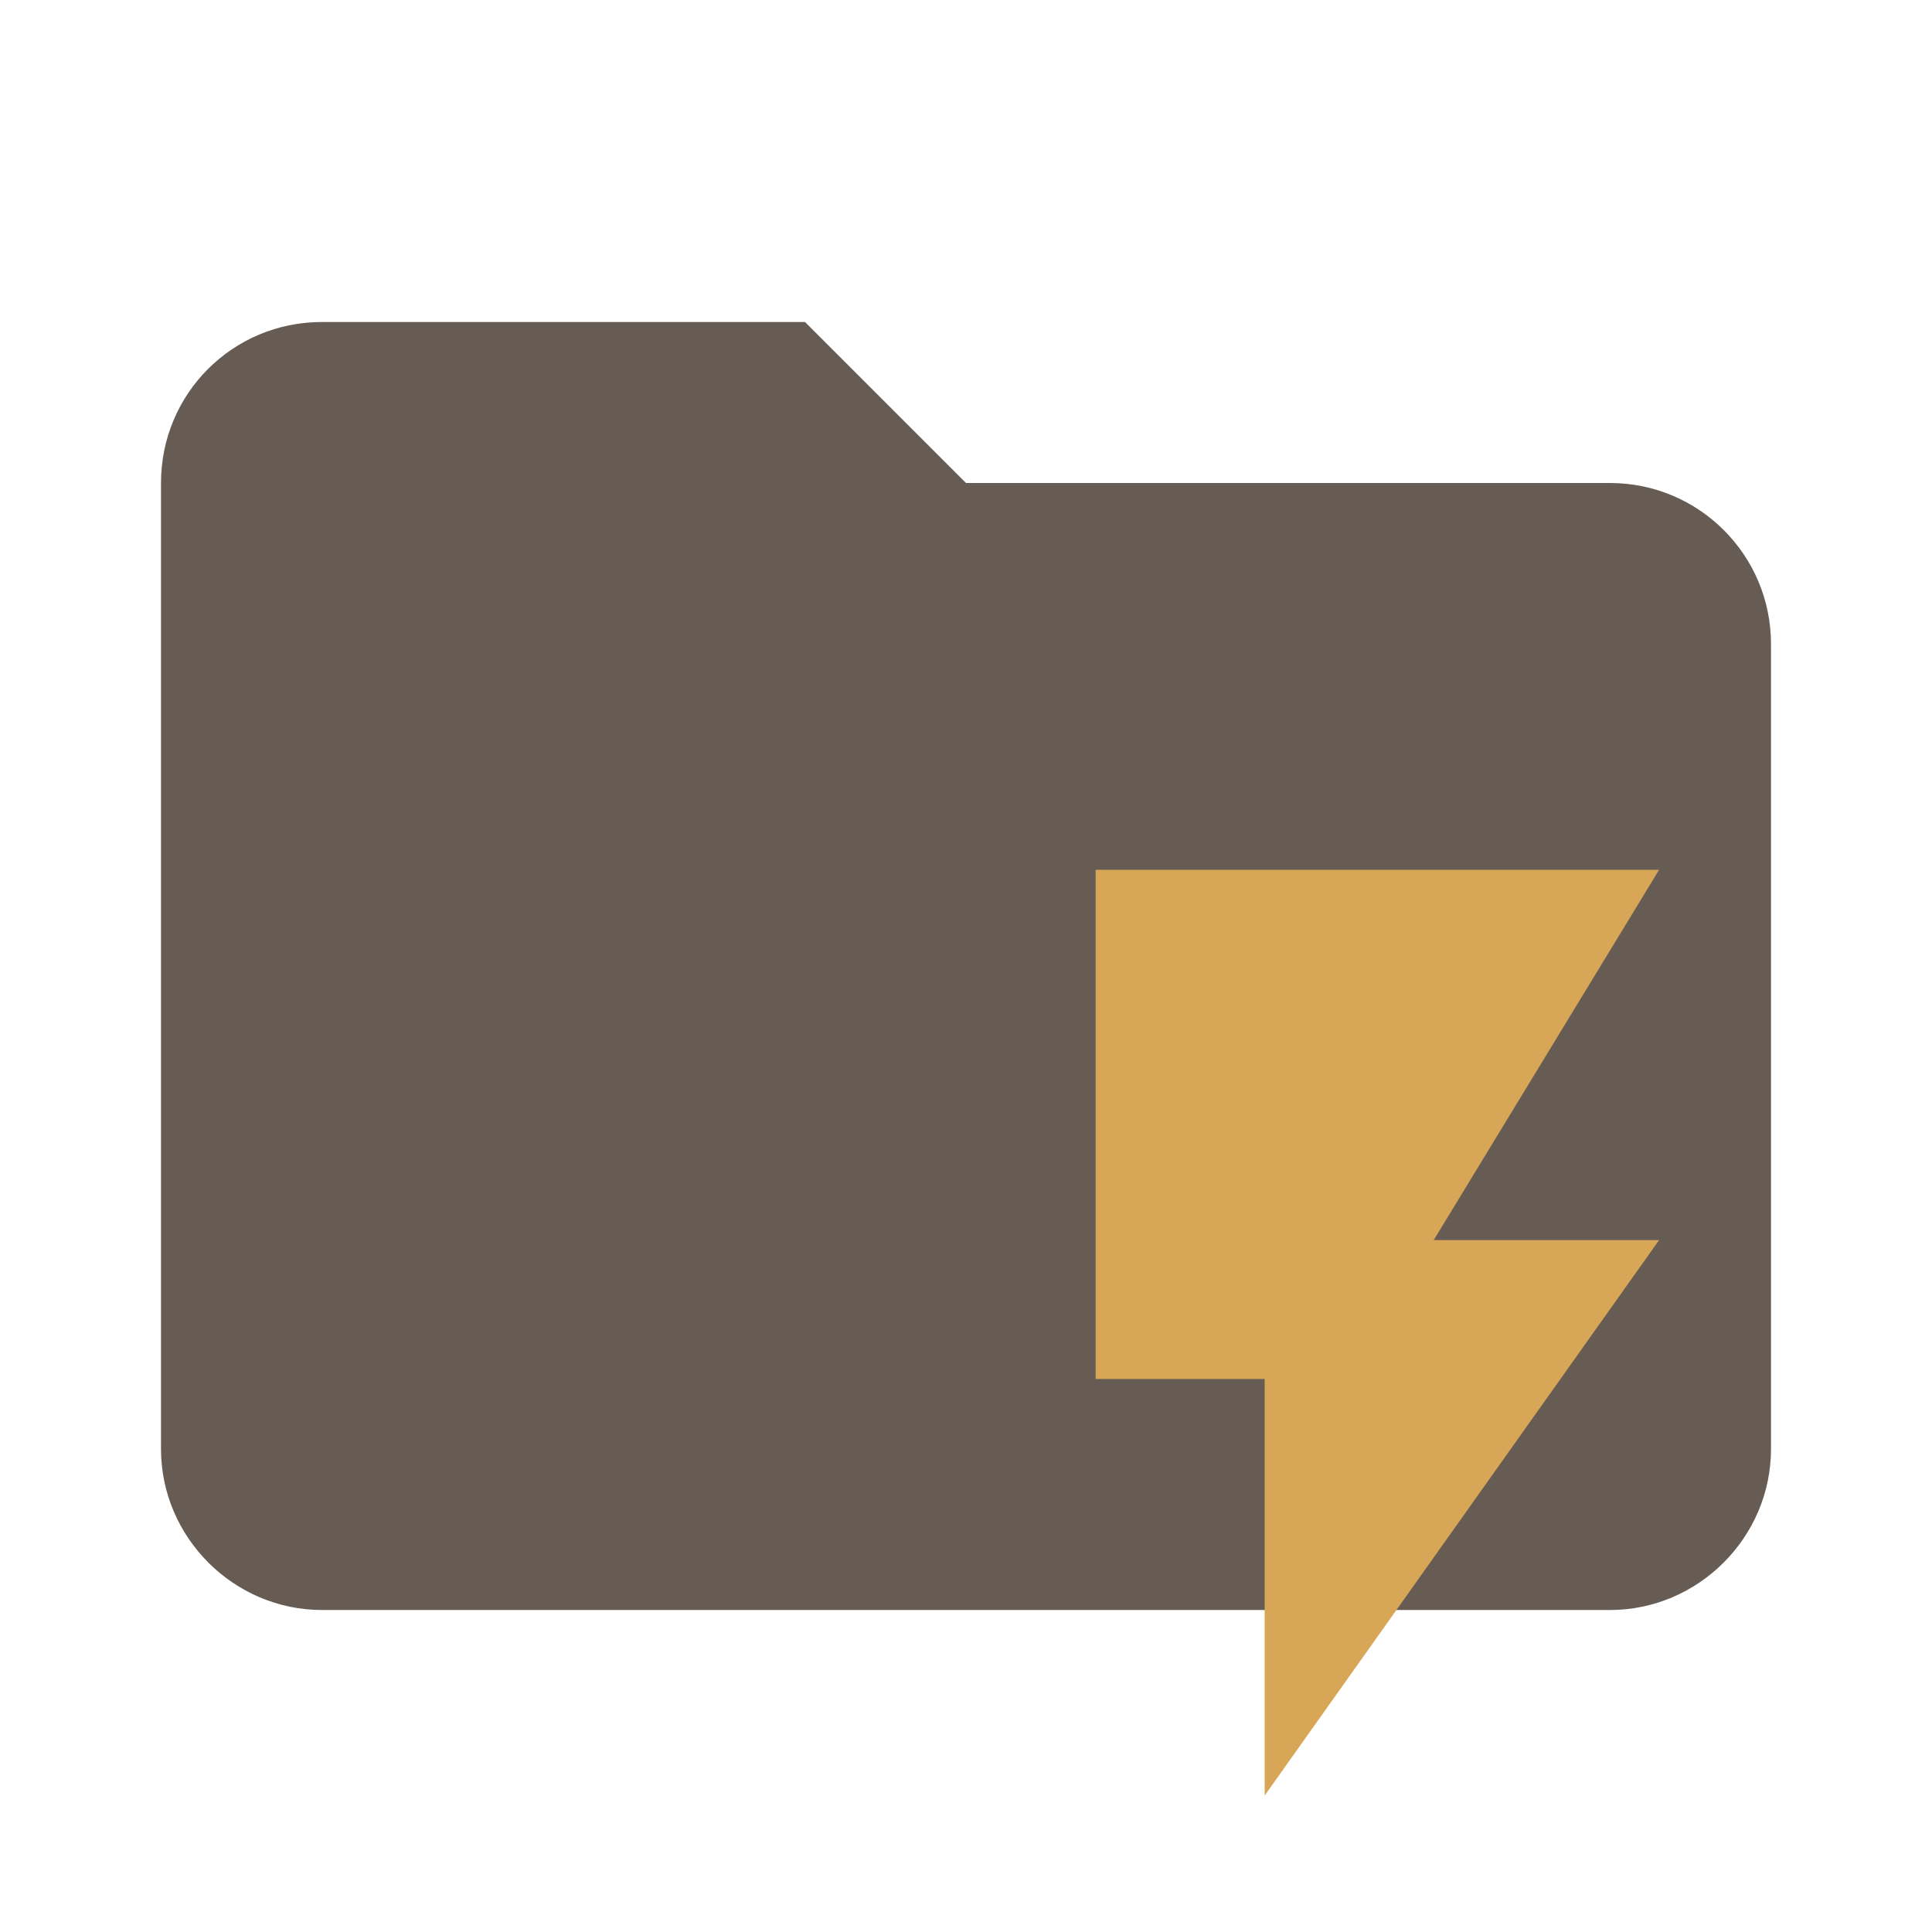
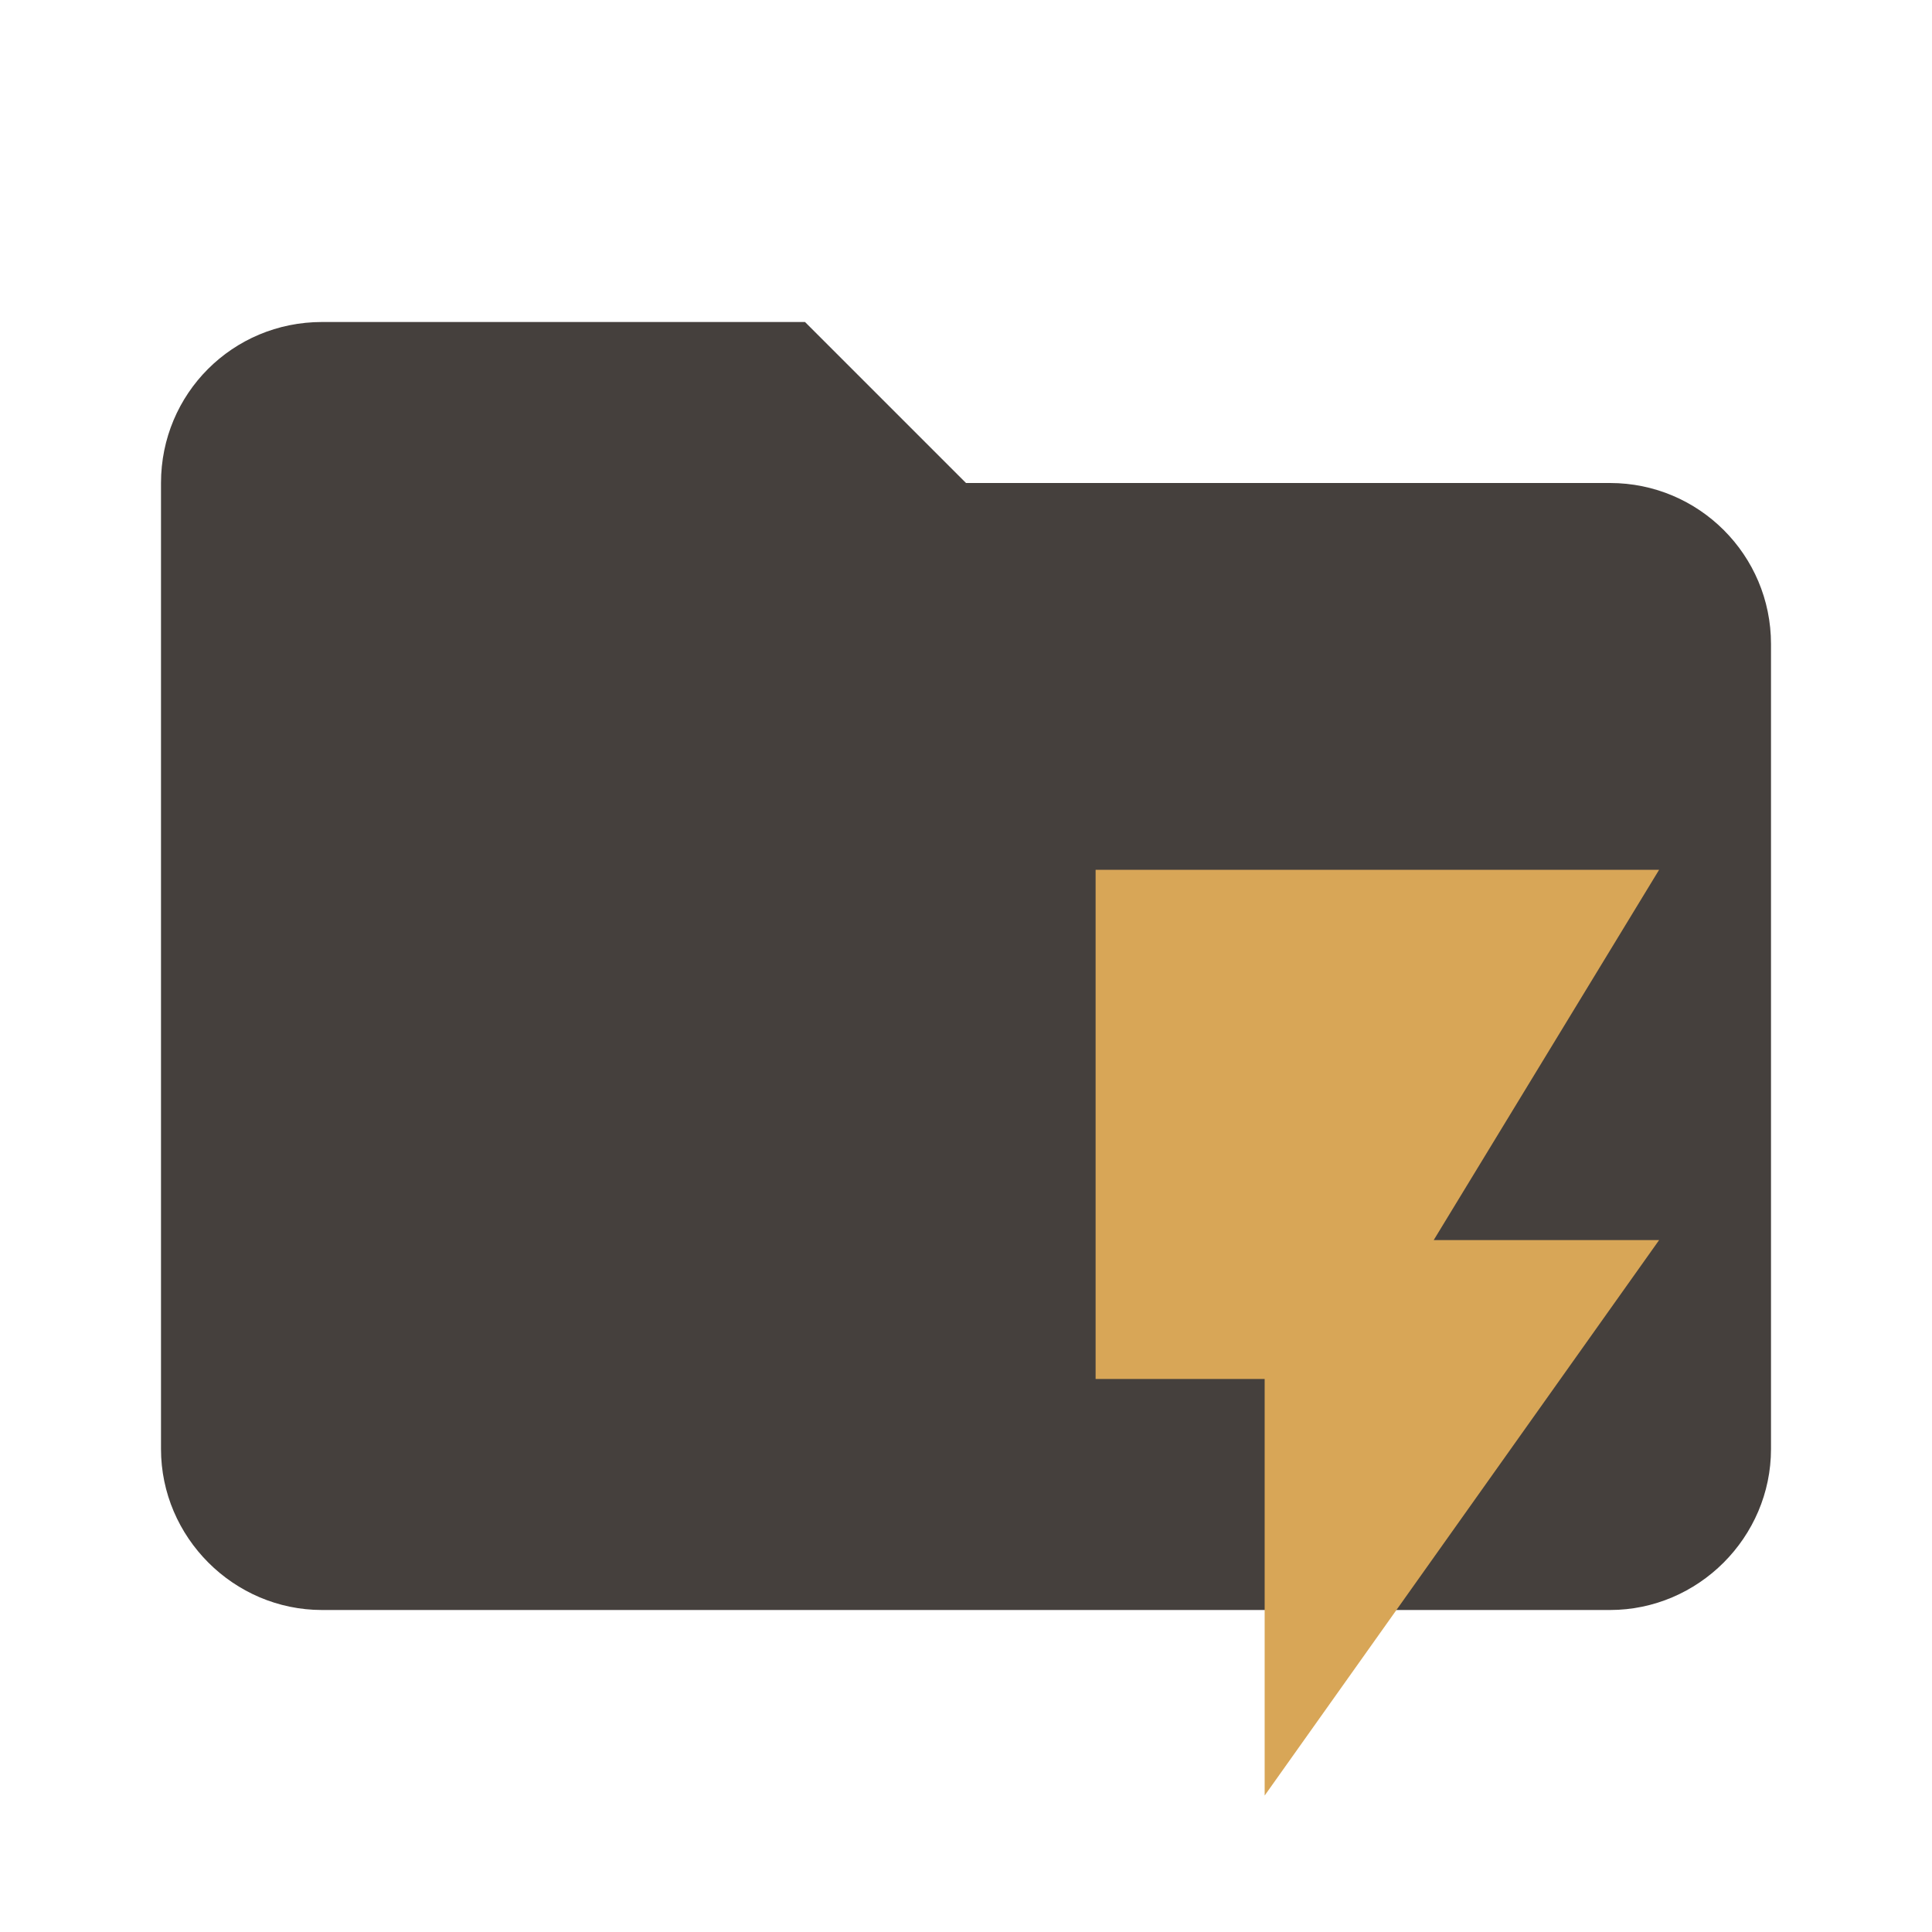
<svg xmlns="http://www.w3.org/2000/svg" clip-rule="evenodd" fill-rule="evenodd" stroke-linejoin="round" stroke-miterlimit="1.414" version="1.1" viewBox="0 0 24 24">
-   <path d="M10 4H4c-1.11 0-2 .89-2 2v12c0 1.097.903 2 2 2h16c1.097 0 2-.903 2-2V8a2 2 0 0 0-2-2h-8l-2-2z" fill="#424242" fill-rule="nonzero" style="fill:#665c54" />
+   <path d="M10 4H4c-1.11 0-2 .89-2 2v12c0 1.097.903 2 2 2h16c1.097 0 2-.903 2-2V8a2 2 0 0 0-2-2h-8l-2-2z" fill="#424242" fill-rule="nonzero" style="fill:#45403d" />
  <path d="m13.61 10.805v6.325h2.1v5.175l4.9-6.9h-2.8l2.8-4.6z" fill="#d8a657" />
</svg>
